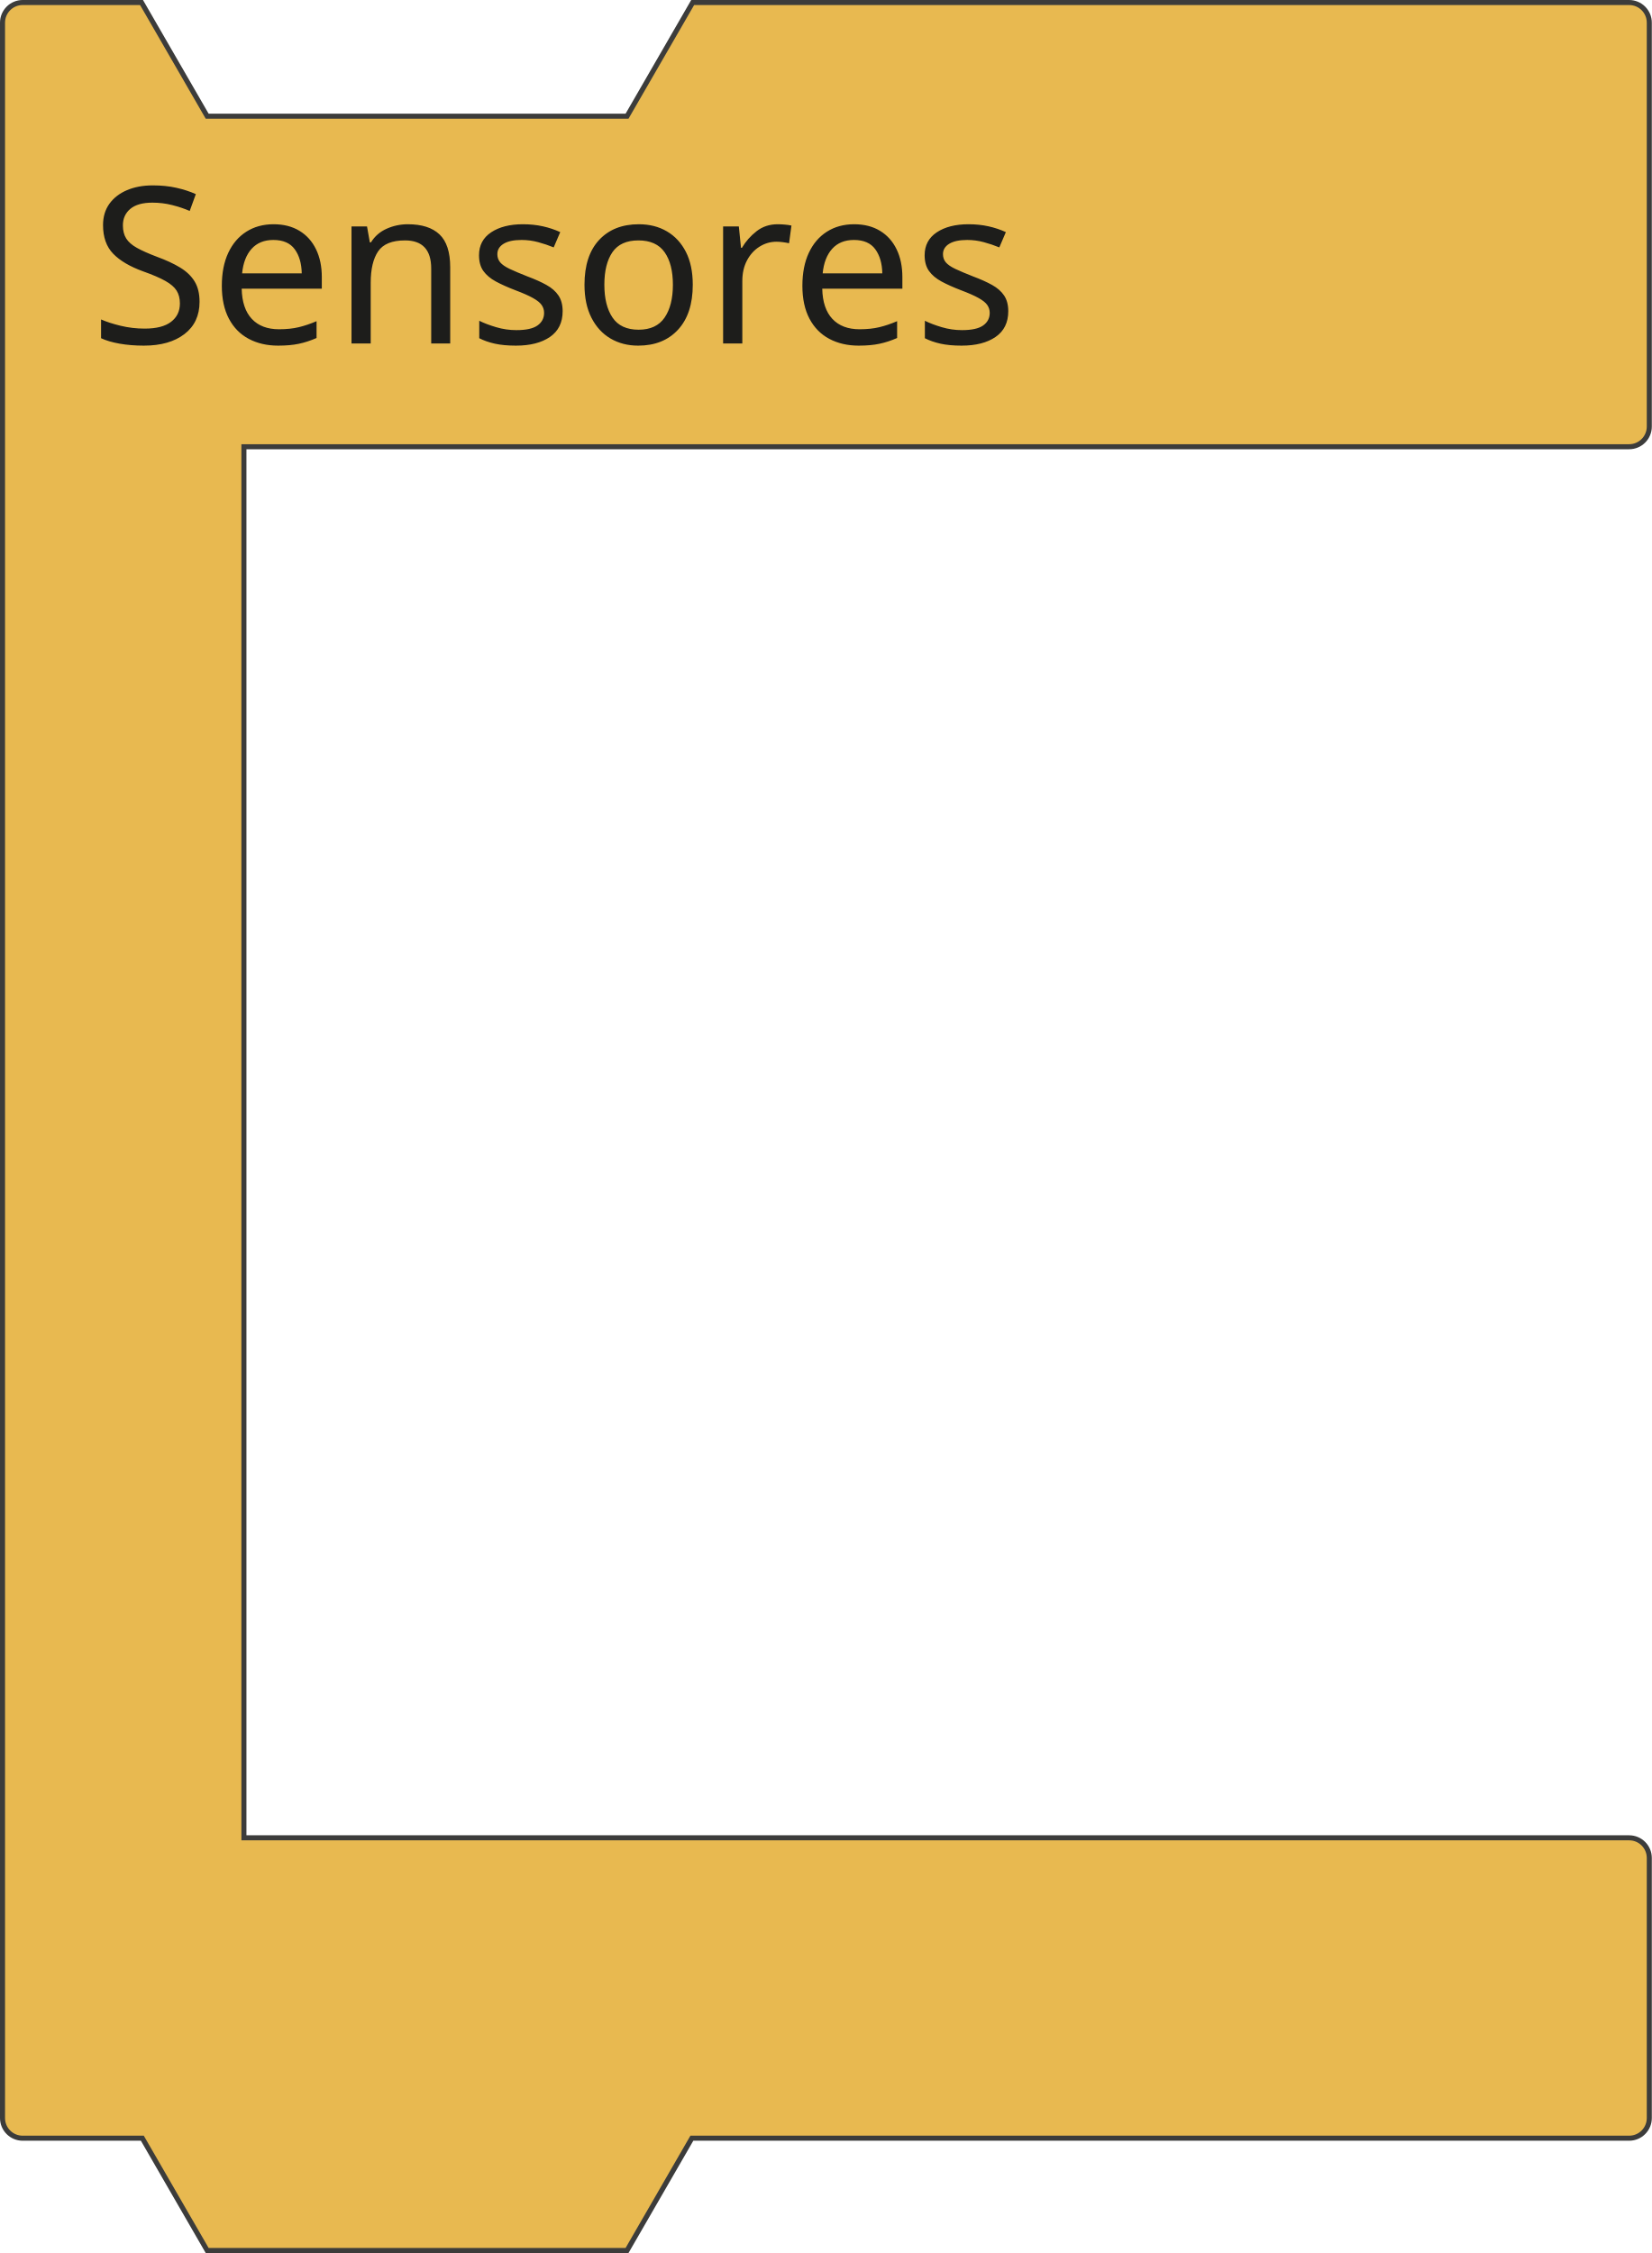
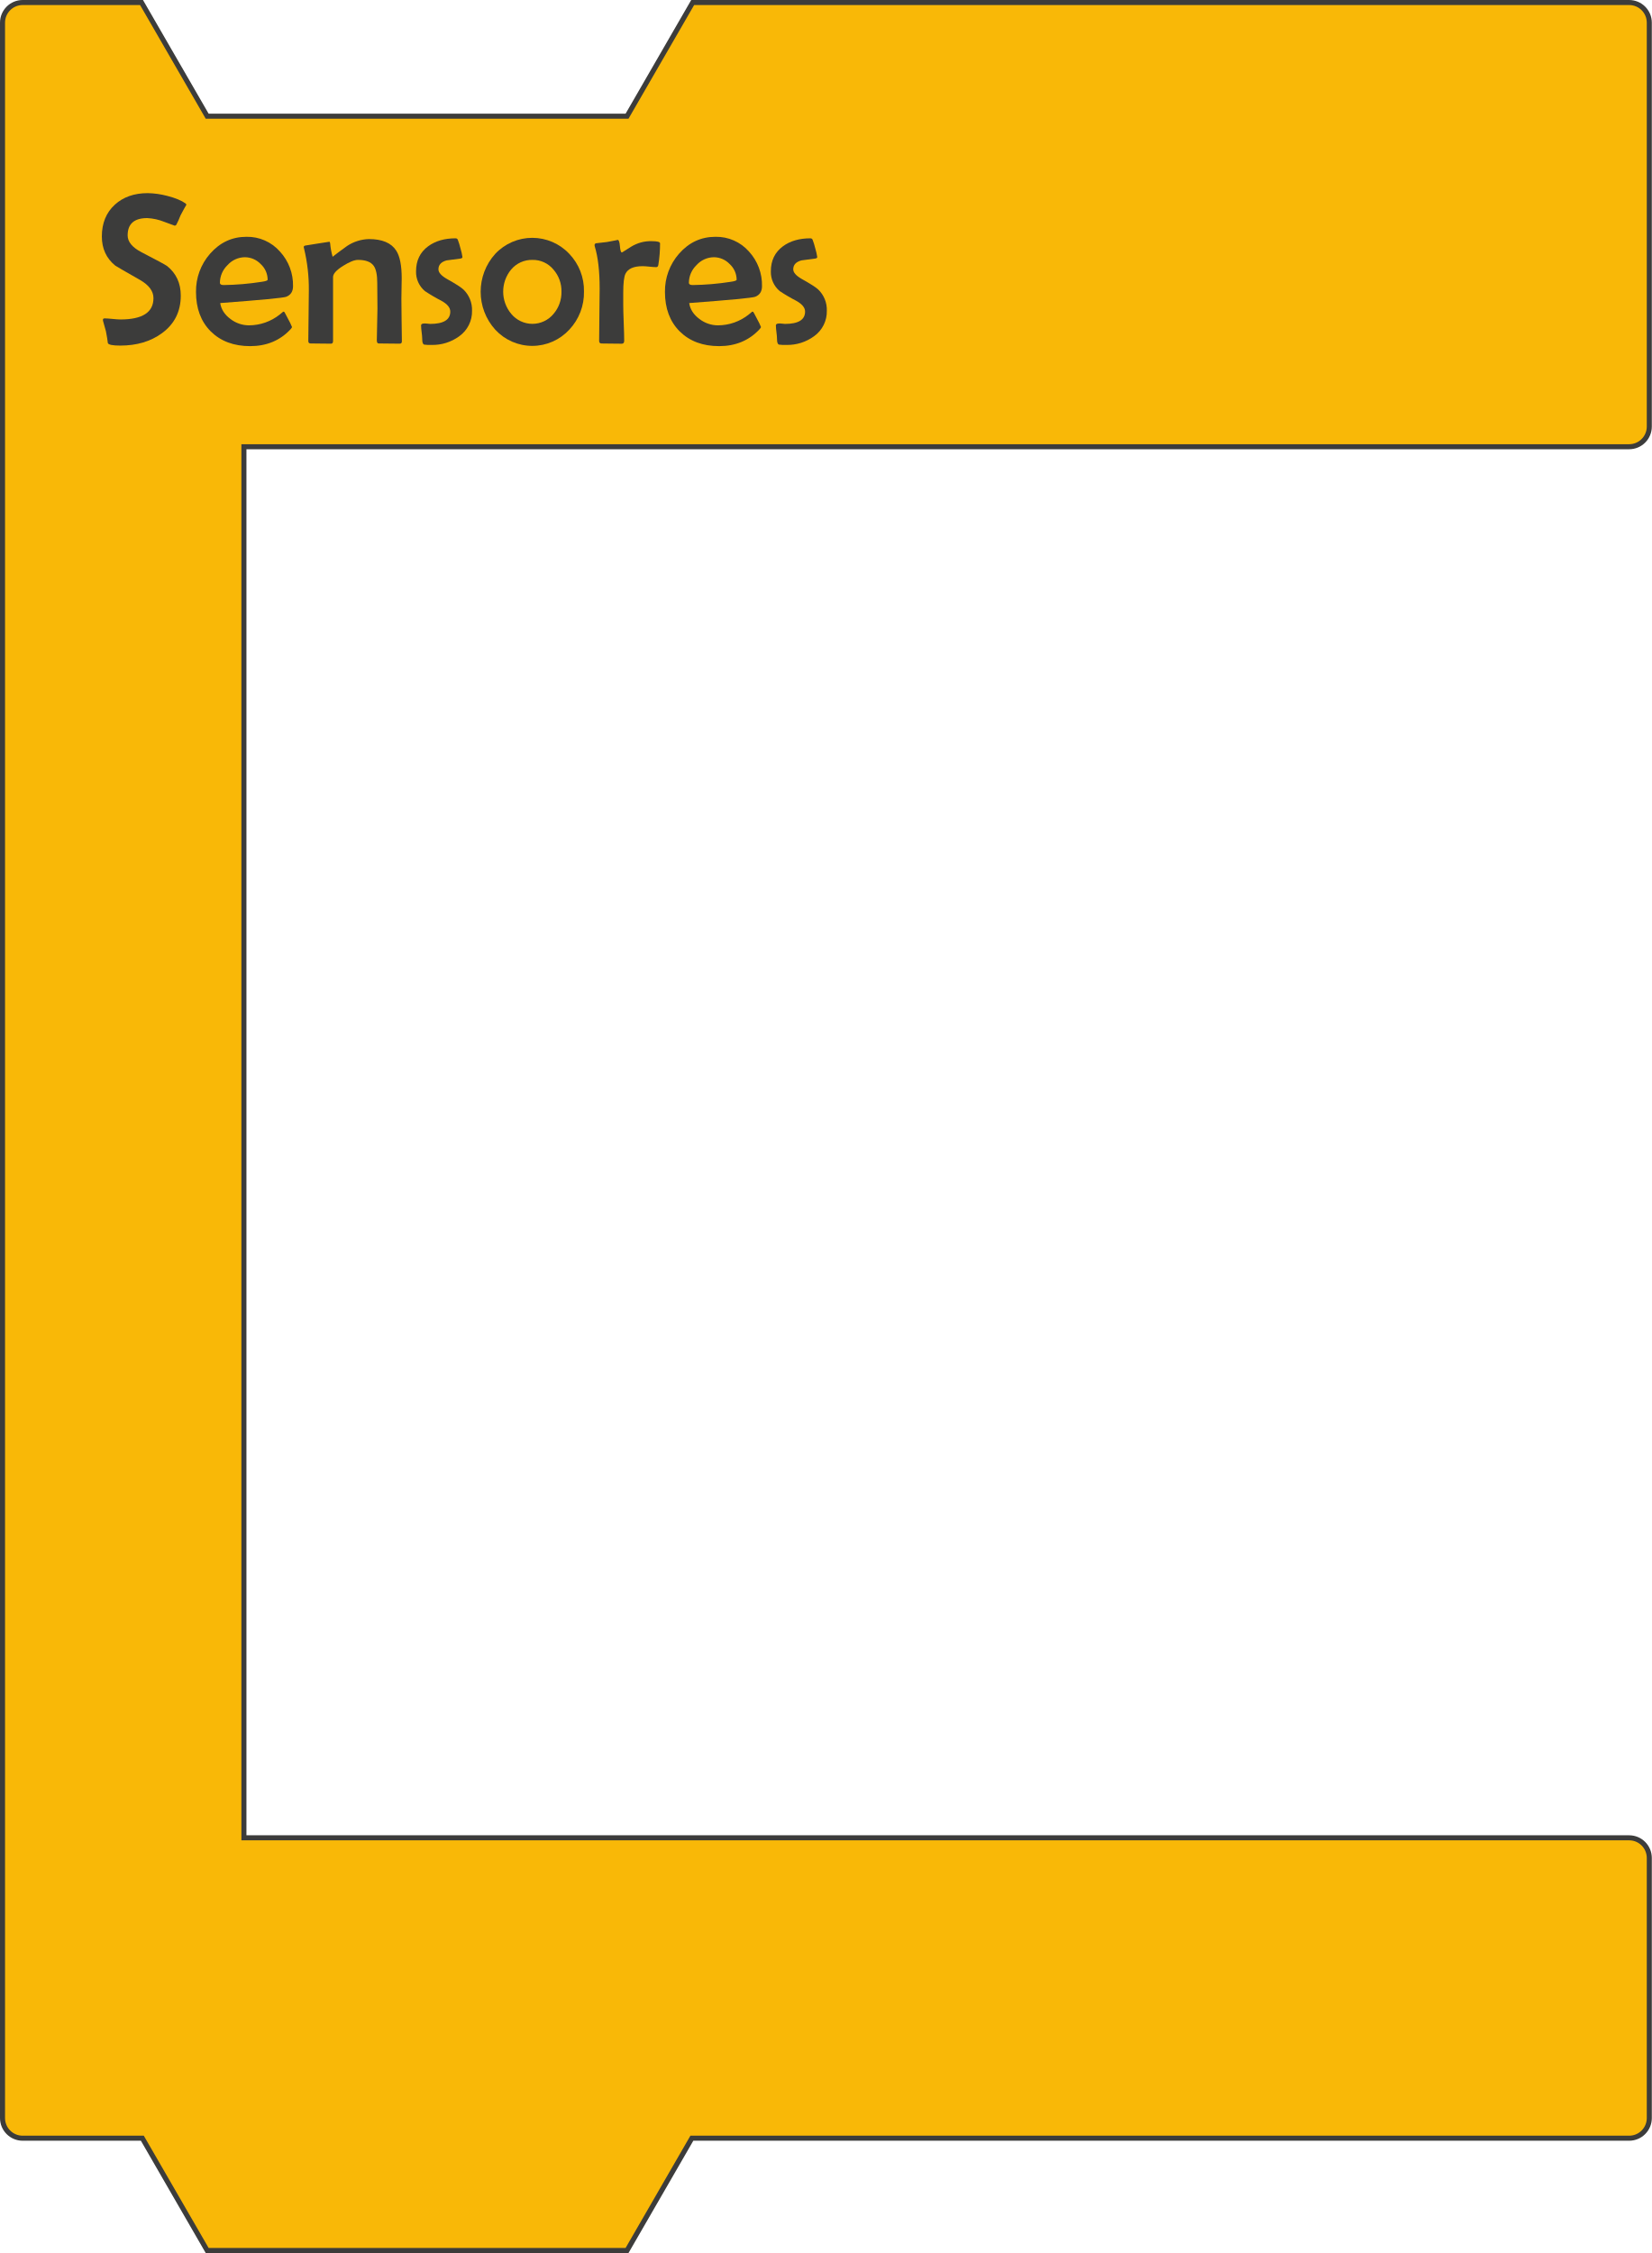
<svg xmlns="http://www.w3.org/2000/svg" viewBox="0 0 983.5 1341.53">
  <defs>
-     <style>.cls-1{fill:#e8b950;stroke:#3c3c3b;stroke-miterlimit:10;stroke-width:3px;}.cls-2{font-size:130px;fill:#1d1d1b;font-family:BerlinSansFB-Reg, Berlin Sans FB;}</style>
+     <style>.cls-1{fill:#f9b807;stroke:#3c3c3b;stroke-miterlimit:10;stroke-width:3px;}.cls-2{fill:#3c3c3b;}</style>
  </defs>
  <g id="Layer_2" data-name="Layer 2">
    <g id="Sensores3">
      <path class="cls-1" d="M970,1094.31H145.23V266H970a12,12,0,0,0,12-12V13.5a12,12,0,0,0-12-12H412.42L373.35,69.18h-250L84.27,1.5H13.5a12,12,0,0,0-12,12V254h0V1261.18a12,12,0,0,0,12,12H84.75l38.6,66.85h250l38.59-66.85H970a12,12,0,0,0,12-12V1106.31A12,12,0,0,0,970,1094.31Z" />
-       <text class="cls-2" transform="translate(53.55 204.51)">Sensores</text>
+       <path class="cls-2" d="M111,121.87c-.84,1.39-2,3.51-3.49,6.34A55.72,55.72,0,0,1,105,133.8a1.19,1.19,0,0,1-1,.57s-2-.75-6.12-2.25a31.4,31.4,0,0,0-10.19-2.26Q76,129.86,76,140.15q0,5.72,8.19,10Q98,157.3,99.44,158.37q8.19,6.52,8.19,17.64,0,14.22-11.24,22.41-10.08,7.37-24.81,7.36-6.85,0-7.37-1.52-.25-2.41-1.14-7-.51-1.91-1.59-5.71a3.62,3.62,0,0,1-.19-1.08c0-.59.32-.89,1-.89,1,0,2.58.11,4.67.32s3.67.32,4.73.32q19.68,0,19.68-12.7,0-6.21-7.94-10.79-14.47-8.25-14.79-8.57-8-6.48-8-17.39,0-11.81,7.75-18.92,7.55-6.85,19.55-6.85a48.91,48.91,0,0,1,11.68,1.65q7.17,1.84,10.79,4.44A2.83,2.83,0,0,1,111,121.87Z" />
+       <path class="cls-2" d="M174.47,170.43q0,4.69-4.06,6.28-2.73,1-39.29,3.74.82,5.6,6.15,9.53a18.1,18.1,0,0,0,10.92,3.74,29.47,29.47,0,0,0,18.41-6.47l2-1.65a1.25,1.25,0,0,1,.67.12c.1.09.9,1.56,2.38,4.42a37.72,37.72,0,0,1,2.22,4.6c0,.25-.34.74-1,1.46q-9.33,9.9-23.93,9.9t-23.48-8.79q-8.76-8.79-8.76-23.46a33.75,33.75,0,0,1,8.38-22.78Q133.91,141,146.73,141a25.87,25.87,0,0,1,19.93,8.76A29.48,29.48,0,0,1,174.47,170.43Zm-15.11-3.88a12.7,12.7,0,0,0-4.15-9.33,13.1,13.1,0,0,0-9.37-4.06,14,14,0,0,0-10.37,4.7,14.78,14.78,0,0,0-4.54,10.53c0,.89.76,1.34,2.28,1.34a159.4,159.4,0,0,0,22.47-1.91C158.14,167.49,159.36,167.06,159.36,166.55Z" />
+       <path class="cls-2" d="M239.28,203.24c0,.93-.42,1.4-1.27,1.4q-2.1,0-6.25-.06c-2.77-.05-4.86-.07-6.25-.07-.77,0-1.15-.61-1.15-1.84,0-2.07.07-5.22.19-9.46s.19-7.4.19-9.52q0-2.53-.06-7.58t-.06-7.59q0-7.23-2.1-10.22-2.53-3.56-9.39-3.55-3.18,0-8.83,3.55-6,3.75-6,6.67v38.08c0,1.06-.4,1.59-1.21,1.59q-2,0-6.09-.06t-6.1-.07c-.88,0-1.33-.48-1.33-1.46q0-5,.16-15t.16-15.11a102.52,102.52,0,0,0-2.86-25,3.27,3.27,0,0,1-.19-.82c0-.42.28-.72.83-.89l7.27-1.17q6.81-1.11,7.14-1.11c.25,0,.42.34.5,1a41.56,41.56,0,0,0,1.46,7.94q3.3-2.61,8.7-6.48a24.76,24.76,0,0,1,12.89-4.06q11.93,0,16.31,6.92,3.24,5.07,3.24,16.44,0,2-.1,6t-.09,6.09q0,4.26.12,12.7T239.28,203.24Z" />
+       <path class="cls-2" d="M281.05,185a18.08,18.08,0,0,1-7.56,15.17,26.79,26.79,0,0,1-16.69,5.21,24.67,24.67,0,0,1-4.32-.19c-.72-.34-1.08-1.38-1.08-3.11a37.19,37.19,0,0,0-.34-4.19,35.29,35.29,0,0,1-.35-4.13q0-.83,1.14-1.08a7.54,7.54,0,0,1,2.35,0l1.9.19q12,0,12-7.36c0-2.33-1.76-4.46-5.27-6.41a99,99,0,0,1-9.84-5.78,14.79,14.79,0,0,1-5.27-11.8q0-9.53,7.18-14.86,6.46-4.76,16.37-4.76a1.36,1.36,0,0,1,1.3.83,40.79,40.79,0,0,1,1.59,5.14,33.11,33.11,0,0,1,1.18,5.2c0,.47-.41.76-1.21.89q-4.06.57-8.19,1.08-4.89,1.33-4.89,5.33c0,1.91,1.72,3.83,5.14,5.78q7.62,4.26,9.65,6.16A16.74,16.74,0,0,1,281.05,185Z" />
+       <path class="cls-2" d="M347.7,173.6a32.16,32.16,0,0,1-8.7,22.66,30,30,0,0,1-44.11.06,33.69,33.69,0,0,1,0-45.19,30.24,30.24,0,0,1,44.05,0A31.52,31.52,0,0,1,347.7,173.6Zm-13.4.13a19.37,19.37,0,0,0-4.76-13.21A15.82,15.82,0,0,0,317,154.75a16.11,16.11,0,0,0-12.64,5.71,20.66,20.66,0,0,0,.07,26.47,16.33,16.33,0,0,0,25.13,0A19.67,19.67,0,0,0,334.3,173.73Z" />
+       <path class="cls-2" d="M393,144.91A78.08,78.08,0,0,1,392,157.6c-.13,1-.55,1.46-1.27,1.46-.89,0-2.24-.09-4-.28s-3.17-.29-4.1-.29q-8,0-10.22,4.51-1.33,2.73-1.33,11.36v7q0,3.56.28,10.79t.29,10.8c0,1.14-.49,1.71-1.46,1.71q-2,0-6-.06t-6-.07c-1,0-1.46-.53-1.46-1.58q0-5.15.15-15.49t.16-15.55q0-15.69-2.92-25.2a3.72,3.72,0,0,1-.12-.77,1.12,1.12,0,0,1,.82-1.08c1.57-.16,3.77-.42,6.6-.76,4.57-.84,6.69-1.27,6.35-1.27.68,0,1.12,1.25,1.33,3.75s.6,3.74,1.15,3.74a.61.61,0,0,0,.31-.12l5.21-3.3a23.17,23.17,0,0,1,5.84-2.54,22,22,0,0,1,6.35-.76Q393,143.58,393,144.91Z" />
+       <path class="cls-2" d="M453.7,170.43q0,4.69-4.06,6.28-2.73,1-39.29,3.74.82,5.6,6.16,9.53a18.06,18.06,0,0,0,10.92,3.74,29.44,29.44,0,0,0,18.4-6.47l2-1.65a1.22,1.22,0,0,1,.67.12q.17.14,2.38,4.42a37.72,37.72,0,0,1,2.22,4.6c0,.25-.34.74-1,1.46q-9.33,9.9-23.93,9.9t-23.49-8.79q-8.76-8.79-8.76-23.46a33.75,33.75,0,0,1,8.38-22.78Q413.14,141,426,141a25.9,25.9,0,0,1,19.93,8.76A29.52,29.52,0,0,1,453.7,170.43Zm-15.1-3.88a12.71,12.71,0,0,0-4.16-9.33,13.06,13.06,0,0,0-9.36-4.06,14.05,14.05,0,0,0-10.38,4.7,14.78,14.78,0,0,0-4.54,10.53c0,.89.76,1.34,2.28,1.34a159.41,159.41,0,0,0,22.48-1.91C437.37,167.49,438.6,167.06,438.6,166.55Z" />
+       <path class="cls-2" d="M492.3,185a18.08,18.08,0,0,1-7.56,15.17,26.79,26.79,0,0,1-16.69,5.21,24.67,24.67,0,0,1-4.32-.19c-.72-.34-1.08-1.38-1.08-3.11a37.19,37.19,0,0,0-.34-4.19,35.29,35.29,0,0,1-.35-4.13q0-.83,1.14-1.08a7.54,7.54,0,0,1,2.35,0l1.9.19q12,0,12-7.36c0-2.33-1.76-4.46-5.27-6.41a99,99,0,0,1-9.84-5.78,14.79,14.79,0,0,1-5.27-11.8q0-9.53,7.18-14.86,6.47-4.76,16.37-4.76a1.37,1.37,0,0,1,1.3.83,40.79,40.79,0,0,1,1.59,5.14,33.11,33.11,0,0,1,1.18,5.2c0,.47-.41.76-1.21.89q-4.06.57-8.19,1.08-4.89,1.33-4.89,5.33c0,1.91,1.72,3.83,5.14,5.78q7.62,4.26,9.65,6.16A16.74,16.74,0,0,1,492.3,185Z" />
    </g>
  </g>
</svg>
